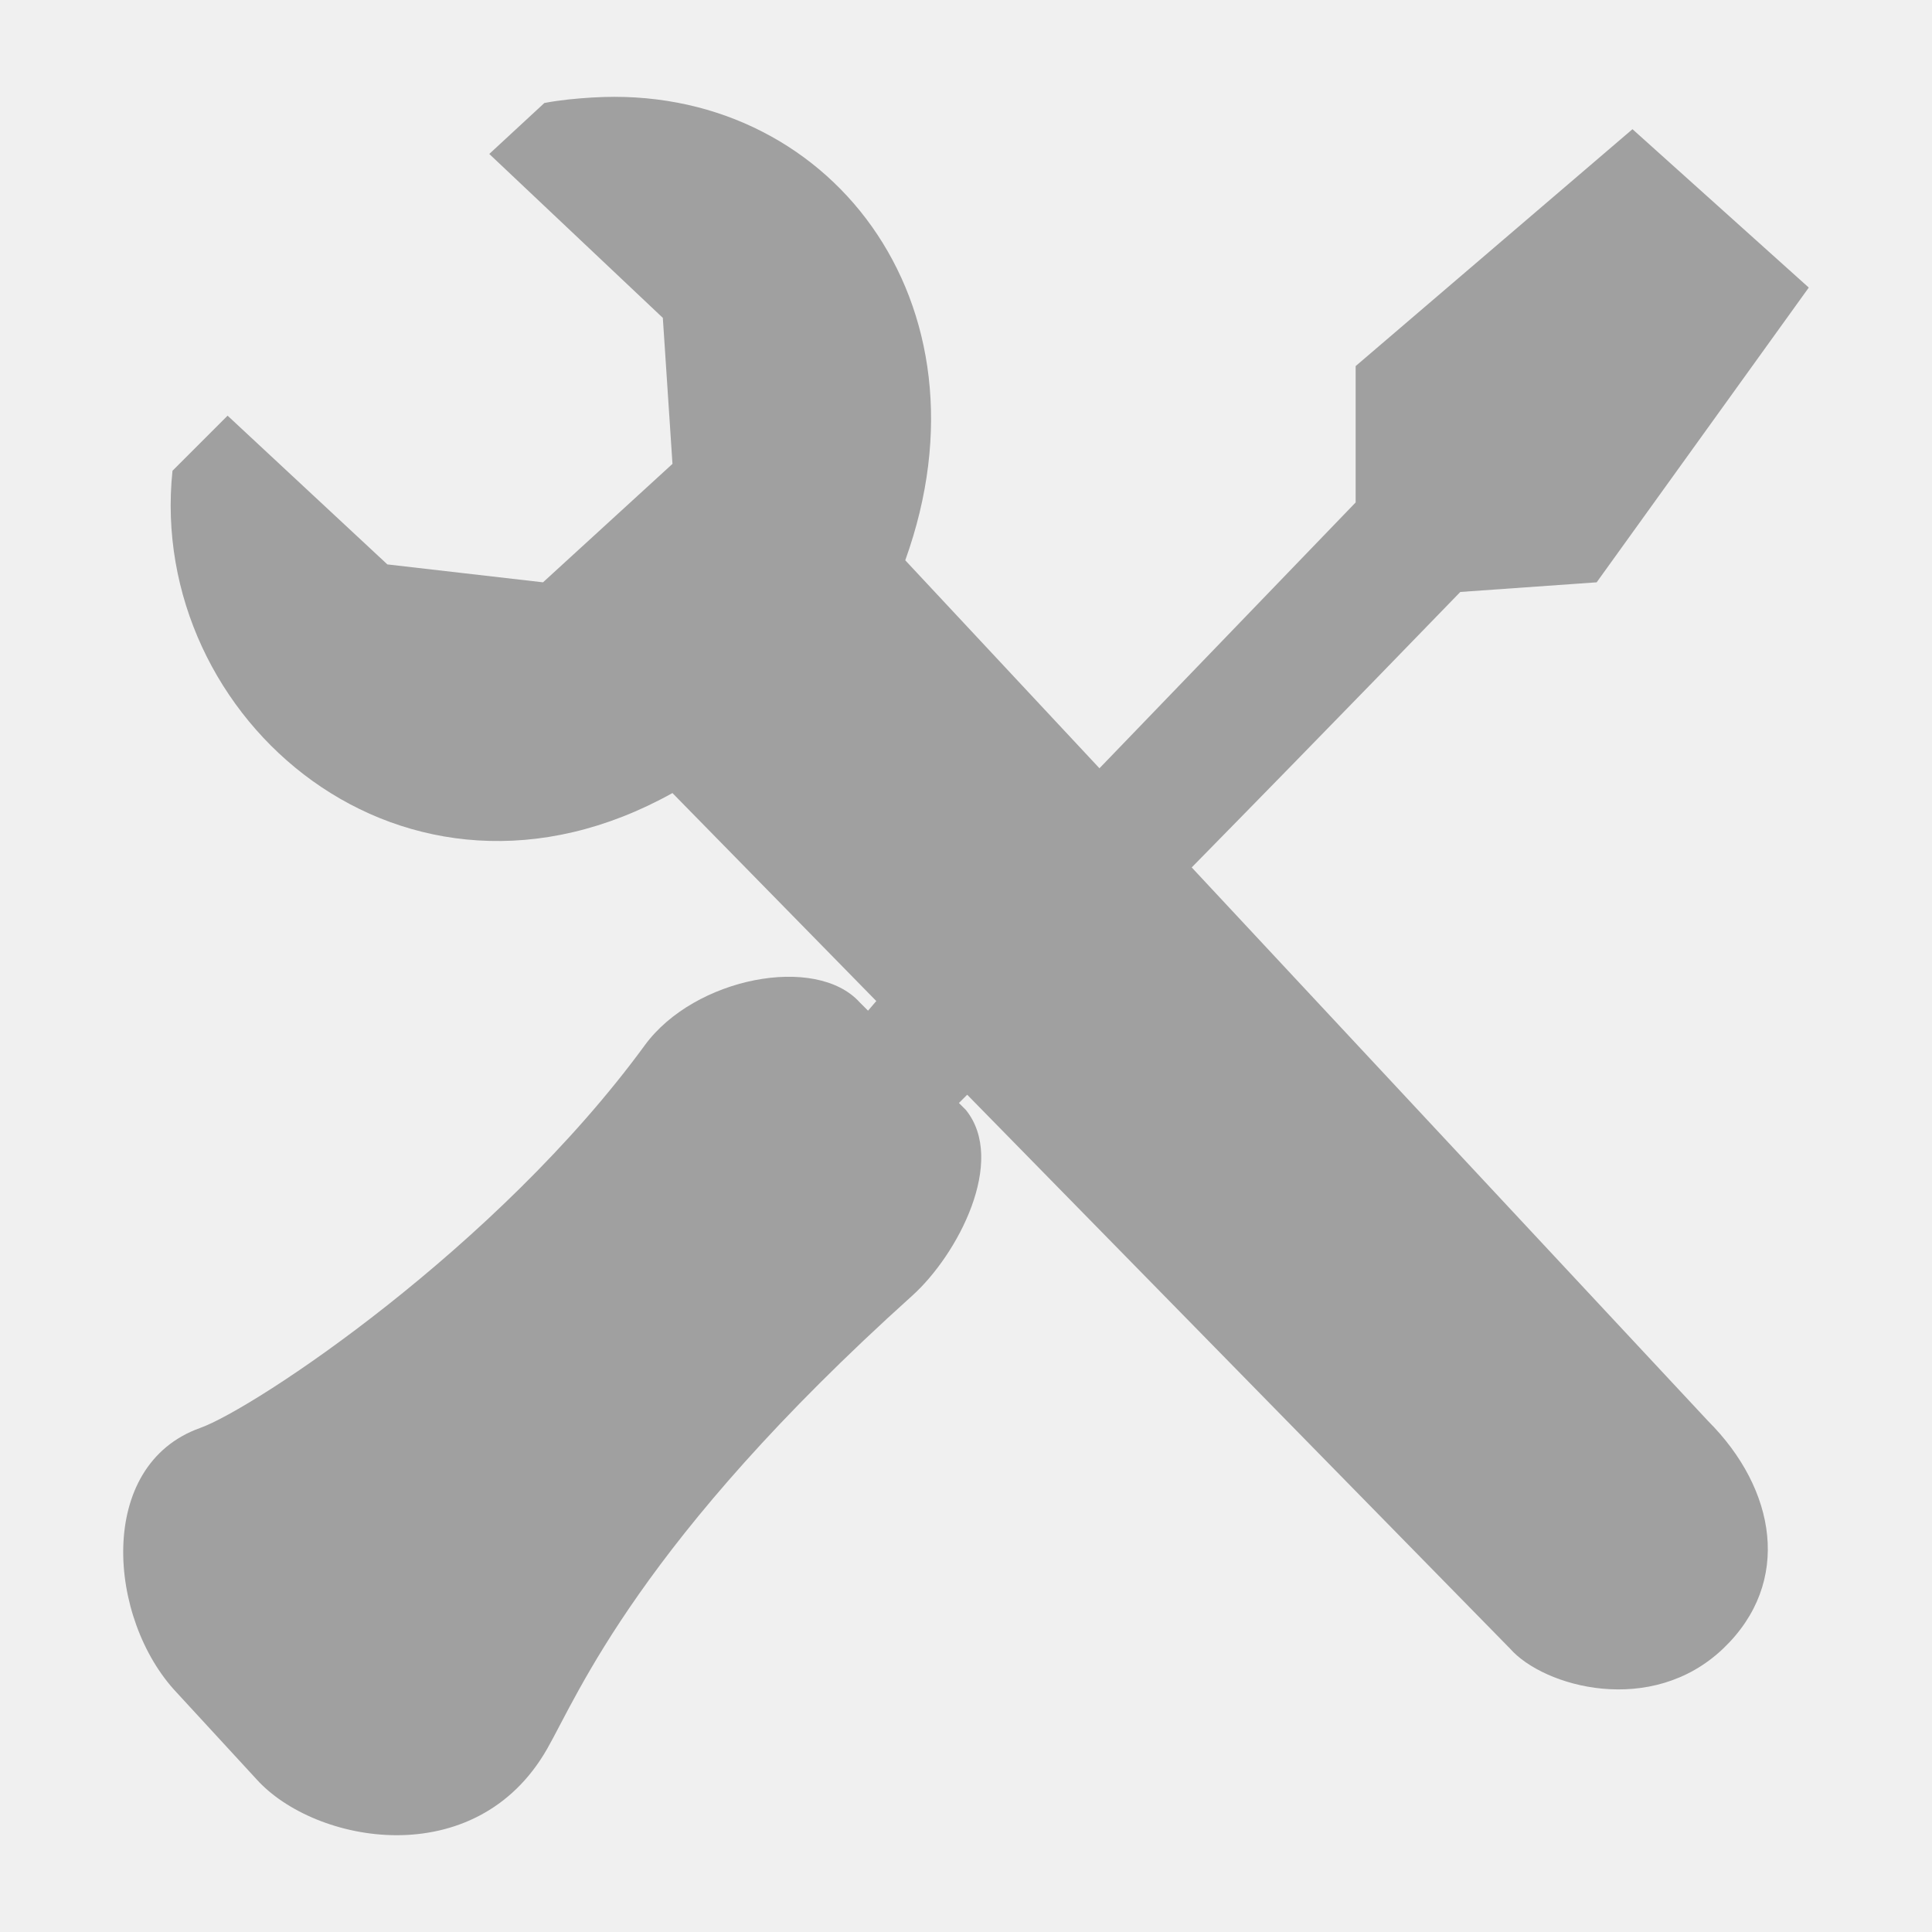
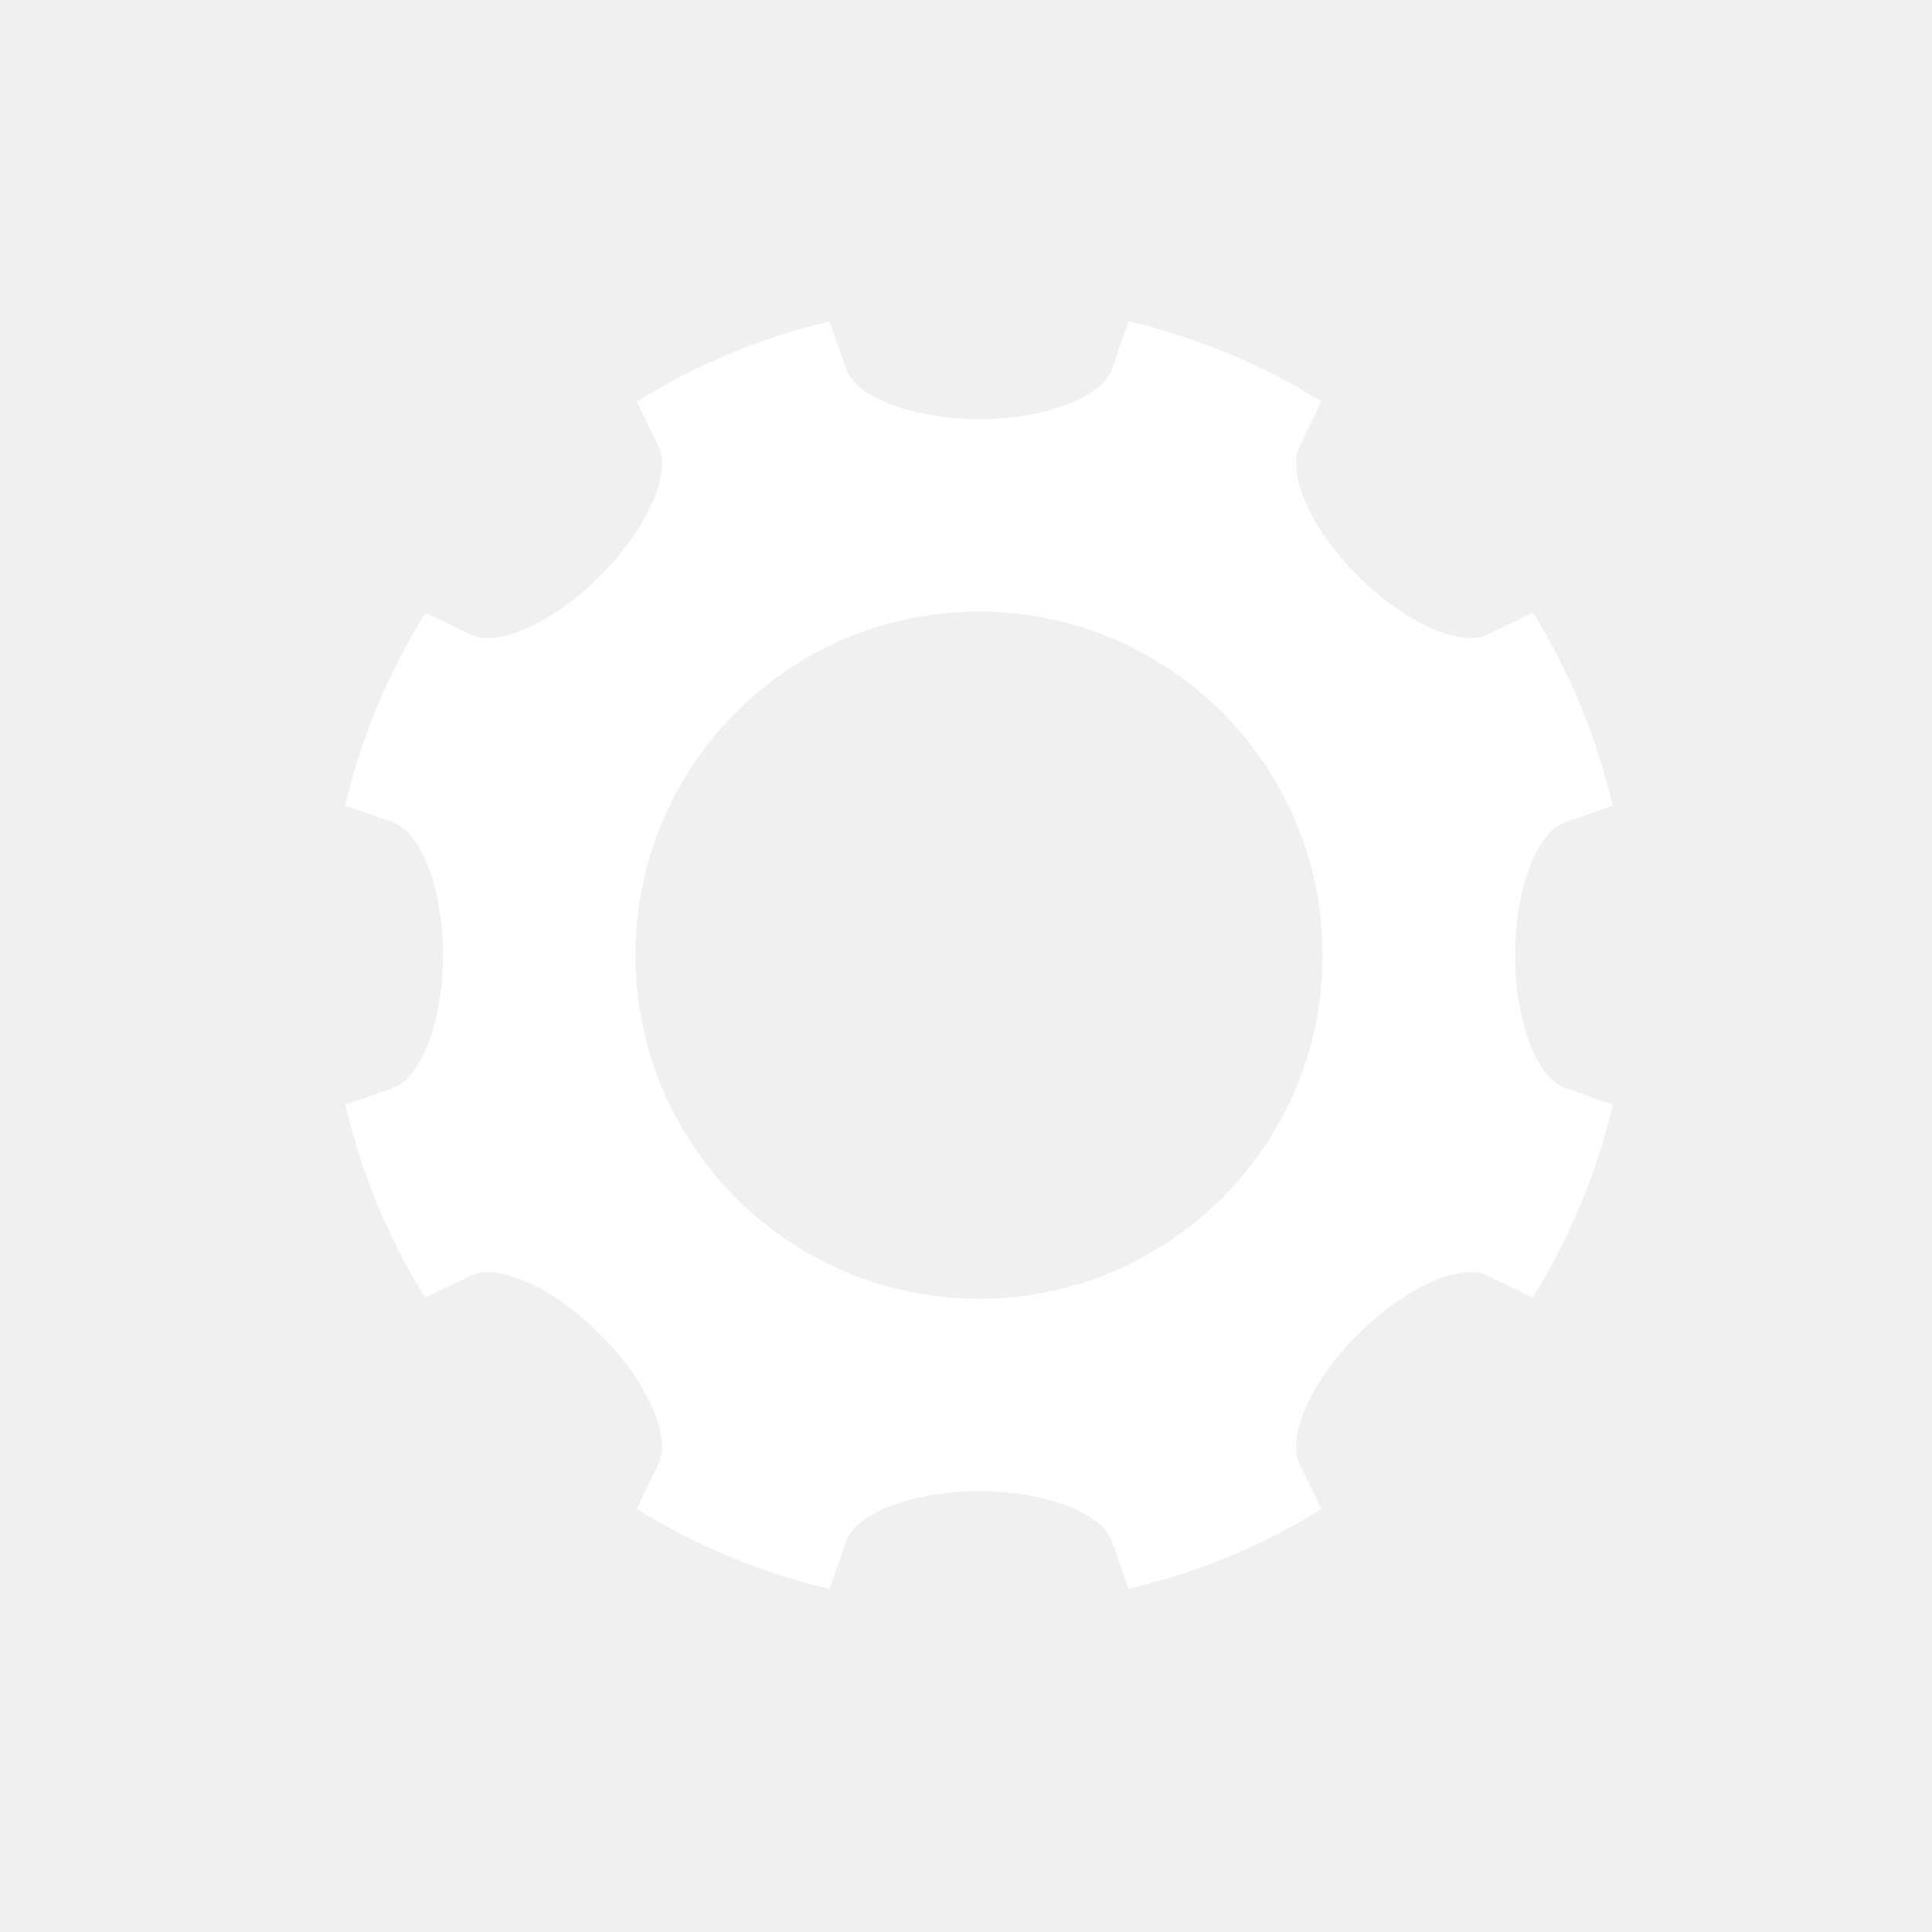
- <svg xmlns="http://www.w3.org/2000/svg" xmlns:xlink="http://www.w3.org/1999/xlink" width="100" height="100" id="svg2" version="1.1">
-   <defs id="defs4">
-     <radialGradient r="17.688" fy="39.125" fx="24.812" cy="39.125" cx="24.812" gradientTransform="matrix(1,0,0,0.374558,0,24.47041)" gradientUnits="userSpaceOnUse" id="radialGradient2260" xlink:href="#linearGradient3041" />
-     <linearGradient gradientUnits="userSpaceOnUse" y2="9.657" x2="40.859" y1="19.822" x1="31.177" id="linearGradient2256" xlink:href="#linearGradient2250" />
-     <linearGradient gradientTransform="matrix(0.878099,-0.0173237,0.0173237,0.878099,2.163687,4.067899)" gradientUnits="userSpaceOnUse" y2="38.268" x2="15.416" y1="36.943" x1="14.018" id="linearGradient2271" xlink:href="#linearGradient2265" />
-     <linearGradient gradientTransform="matrix(1.007254,-0.02636526,0.02636526,1.007254,1.593411,0.079191)" gradientUnits="userSpaceOnUse" y2="33.195" x2="10.651" y1="35.688" x1="12.005" id="linearGradient2263" xlink:href="#linearGradient2257" />
-     <linearGradient gradientTransform="matrix(0.87827,0,0,0.87827,2.536988,4.967681)" gradientUnits="userSpaceOnUse" y2="39.443" x2="16.915" y1="32.284" x1="9.75" id="linearGradient3093" xlink:href="#linearGradient3087" />
-     <linearGradient gradientTransform="matrix(0.87827,0,0,0.87827,2.847503,5.588712)" gradientUnits="userSpaceOnUse" y2="6.629" x2="37.535" y1="13.603" x1="38.228" id="linearGradient3083" xlink:href="#linearGradient3077" />
-     <linearGradient gradientTransform="matrix(0.87827,0,0,0.87827,5.328299,1.650243)" gradientUnits="userSpaceOnUse" y2="-4.3" x2="25.291" y1="-3.632" x1="50.153" id="linearGradient3067" xlink:href="#linearGradient3061" />
-     <linearGradient gradientTransform="matrix(0.87827,0,0,0.87827,2.536988,4.967681)" gradientUnits="userSpaceOnUse" y2="6.776" x2="20.631" y1="42.254" x1="19.648" id="linearGradient3055" xlink:href="#linearGradient3049" />
-     <radialGradient gradientUnits="userSpaceOnUse" gradientTransform="matrix(1,0,0,0.374558,0,24.47041)" r="17.688" fy="39.125" fx="24.812" cy="39.125" cx="24.812" id="radialGradient3047" xlink:href="#linearGradient3041" />
-     <linearGradient id="linearGradient3041">
-       <stop id="stop3043" offset="0" style="stop-color:#000000;stop-opacity:1;" />
-       <stop id="stop3045" offset="1" style="stop-color:#000000;stop-opacity:0;" />
-     </linearGradient>
-     <linearGradient id="linearGradient3049">
-       <stop id="stop3051" offset="0" style="stop-color:#b6b6b6;stop-opacity:1;" />
-       <stop style="stop-color:#f2f2f2;stop-opacity:1;" offset="0.5" id="stop2262" />
-       <stop id="stop2264" offset="0.676" style="stop-color:#fafafa;stop-opacity:1;" />
-       <stop style="stop-color:#d8d8d8;stop-opacity:1;" offset="0.841" id="stop2268" />
-       <stop style="stop-color:#f2f2f2;stop-opacity:1;" offset="0.875" id="stop2266" />
-       <stop id="stop3053" offset="1" style="stop-color:#dbdbdb;stop-opacity:1;" />
-     </linearGradient>
-     <linearGradient id="linearGradient3061">
-       <stop id="stop3063" offset="0" style="stop-color:#ffffff;stop-opacity:1;" />
-       <stop id="stop3065" offset="1" style="stop-color:#000000;stop-opacity:1;" />
-     </linearGradient>
-     <linearGradient id="linearGradient3077">
-       <stop id="stop3079" offset="0" style="stop-color:#98a0a9;stop-opacity:1;" />
-       <stop id="stop3081" offset="1" style="stop-color:#c3d0dd;stop-opacity:1;" />
-     </linearGradient>
-     <linearGradient id="linearGradient3087">
-       <stop id="stop3089" offset="0" style="stop-color:#3465a4;stop-opacity:1;" />
-       <stop style="stop-color:#9fbce1;stop-opacity:1;" offset="0" id="stop3095" />
-       <stop id="stop2242" offset="0" style="stop-color:#6b95ca;stop-opacity:1;" />
-       <stop style="stop-color:#3d6aa5;stop-opacity:1;" offset="0.75" id="stop2244" />
-       <stop id="stop3091" offset="1" style="stop-color:#386eb4;stop-opacity:1;" />
-     </linearGradient>
-     <linearGradient id="linearGradient2257">
-       <stop id="stop2259" offset="0" style="stop-color:#ffffff;stop-opacity:1;" />
-       <stop id="stop2261" offset="1" style="stop-color:#ffffff;stop-opacity:0;" />
-     </linearGradient>
-     <linearGradient id="linearGradient2265">
-       <stop id="stop2267" offset="0" style="stop-color:#000000;stop-opacity:1;" />
-       <stop id="stop2269" offset="1" style="stop-color:#000000;stop-opacity:0;" />
-     </linearGradient>
-     <linearGradient id="linearGradient2250">
-       <stop id="stop2252" offset="0" style="stop-color:#ffffff;stop-opacity:1;" />
-       <stop id="stop2254" offset="1" style="stop-color:#ffffff;stop-opacity:0;" />
-     </linearGradient>
-     <linearGradient xlink:href="#linearGradient2265" id="linearGradient3119" gradientUnits="userSpaceOnUse" gradientTransform="matrix(0.878099,-0.0173237,0.0173237,0.878099,-14.88813,957.5753)" x1="14.018" y1="36.943" x2="15.416" y2="38.268" />
-     <linearGradient xlink:href="#linearGradient2257" id="linearGradient3123" gradientUnits="userSpaceOnUse" gradientTransform="matrix(1.007254,-0.02636526,0.02636526,1.007254,-15.45841,953.5866)" x1="12.005" y1="35.688" x2="10.651" y2="33.195" />
-     <linearGradient xlink:href="#linearGradient3087" id="linearGradient3128" gradientUnits="userSpaceOnUse" gradientTransform="matrix(0.87827,0,0,0.87827,-14.51483,958.4751)" x1="9.75" y1="32.284" x2="16.915" y2="39.443" />
-     <linearGradient xlink:href="#linearGradient2250" id="linearGradient3131" gradientUnits="userSpaceOnUse" x1="31.177" y1="19.822" x2="40.859" y2="9.657" gradientTransform="translate(-17.05182,953.5074)" />
-     <linearGradient xlink:href="#linearGradient3077" id="linearGradient3134" gradientUnits="userSpaceOnUse" gradientTransform="matrix(0.87827,0,0,0.87827,-14.20432,959.0962)" x1="38.228" y1="13.603" x2="37.535" y2="6.629" />
-     <linearGradient xlink:href="#linearGradient3061" id="linearGradient3137" gradientUnits="userSpaceOnUse" gradientTransform="matrix(0.8782699,0,0,0.8782699,676.2893,679.3512)" x1="50.153" y1="-3.632" x2="25.291" y2="-4.3" />
-     <linearGradient xlink:href="#linearGradient3049" id="linearGradient3141" gradientUnits="userSpaceOnUse" gradientTransform="matrix(0.87827,0,0,0.87827,-14.51483,6.11295)" x1="19.648" y1="42.254" x2="20.631" y2="6.776" />
-   </defs>
-   <g id="layer1" transform="translate(0,-952.3622)">
-     <path style="color:#000000;fill:#a0a0a0;fill-opacity:1;fill-rule:nonzero;stroke:none;stroke-width:1;marker:none;visibility:visible;display:inline;overflow:visible" d="m 30.672,957.408 c -0.811,0.05 -1.657,0.125 -2.495,0.285 l -2.852,2.638 8.983,8.484 0.499,7.557 -6.701,6.131 -8.056,-0.927 -8.27,-7.699 -2.852,2.852 c -1.348,12.869 12.048,24.381 25.878,16.682 l 10.551,10.765 -0.428,0.499 -0.428,-0.428 c -2.254,-2.505 -8.551,-1.296 -11.121,2.21 -7.662,10.485 -20.204,18.811 -23.027,19.819 -5.402,1.929 -4.786,9.9 -1.212,13.688 l 4.135,4.491 c 3.004,3.343 11.343,4.906 15.042,-1.568 1.613,-2.823 4.777,-10.751 18.892,-23.454 2.371,-2.131 4.909,-6.995 2.78,-9.624 l -0.356,-0.356 c 0.197,-0.197 0.22,-0.219 0.428,-0.428 l 28.088,28.659 c 1.753,2.003 7.338,3.552 11.05,0 3.584,-3.43 2.722,-8.257 -0.784,-11.763 L 61.683,997.26 c 7.064,-7.189 13.902,-14.258 13.902,-14.258 l 7.058,-0.499 10.979,-15.256 -9.125,-8.198 -14.329,12.262 0,7.058 -13.26,13.759 -10.052,-10.765 c 4.812,-13.367 -4.017,-24.7 -16.183,-23.954 z" id="path2140" />
+ <svg xmlns="http://www.w3.org/2000/svg" version="1.1" id="svg2" x="0px" y="0px" width="100px" height="100px" viewBox="0 0 100 100" enable-background="new 0 0 100 100" xml:space="preserve">
+   <defs>
+ 	
+ 	
+ 		</defs>
+   <g>
+     <g>
+       <path fill-rule="evenodd" clip-rule="evenodd" fill="#FFFFFF" d="M81.017,56.314c-1.525-0.535-2.599-3.582-2.599-6.877    c0-3.296,1.073-6.344,2.599-6.876l2.456-0.862c-0.843-3.581-2.242-6.948-4.127-9.987l-2.354,1.132    c-1.46,0.701-4.365-0.694-6.699-3.024c-2.335-2.331-3.728-5.244-3.032-6.699l1.13-2.349c-3.039-1.881-6.396-3.299-9.976-4.141    l-0.864,2.466c-0.536,1.525-3.583,2.597-6.877,2.597c-3.296,0-6.344-1.072-6.876-2.597l-0.865-2.466    c-3.582,0.842-6.933,2.271-9.973,4.153l1.124,2.337c0.7,1.456-0.697,4.368-3.028,6.699c-2.33,2.33-5.243,3.725-6.699,3.024    l-2.336-1.123c-1.884,3.04-3.313,6.392-4.156,9.975l2.468,0.866c1.525,0.532,2.598,3.581,2.598,6.876    c0,3.295-1.073,6.342-2.598,6.877l-2.458,0.862c0.843,3.58,2.242,6.947,4.125,9.985l2.357-1.133    c1.456-0.7,4.369,0.697,6.699,3.027c2.331,2.327,3.728,5.243,3.028,6.699l-1.128,2.347c3.04,1.882,6.397,3.299,9.979,4.141    l0.864-2.463c0.532-1.525,3.58-2.599,6.876-2.599c3.294,0,6.341,1.073,6.877,2.599l0.861,2.456    c3.579-0.843,6.944-2.241,9.981-4.124l-1.133-2.356c-0.695-1.456,0.697-4.372,3.032-6.699c2.334-2.33,5.239-3.728,6.699-3.027    l2.345,1.127c1.883-3.039,3.301-6.397,4.143-9.979L81.017,56.314z M50.674,67.222c-9.822,0-17.783-7.961-17.783-17.784    c0-9.822,7.961-17.783,17.783-17.783c9.823,0,17.784,7.961,17.784,17.783C68.458,59.261,60.497,67.222,50.674,67.222z" />
+     </g>
  </g>
</svg>
